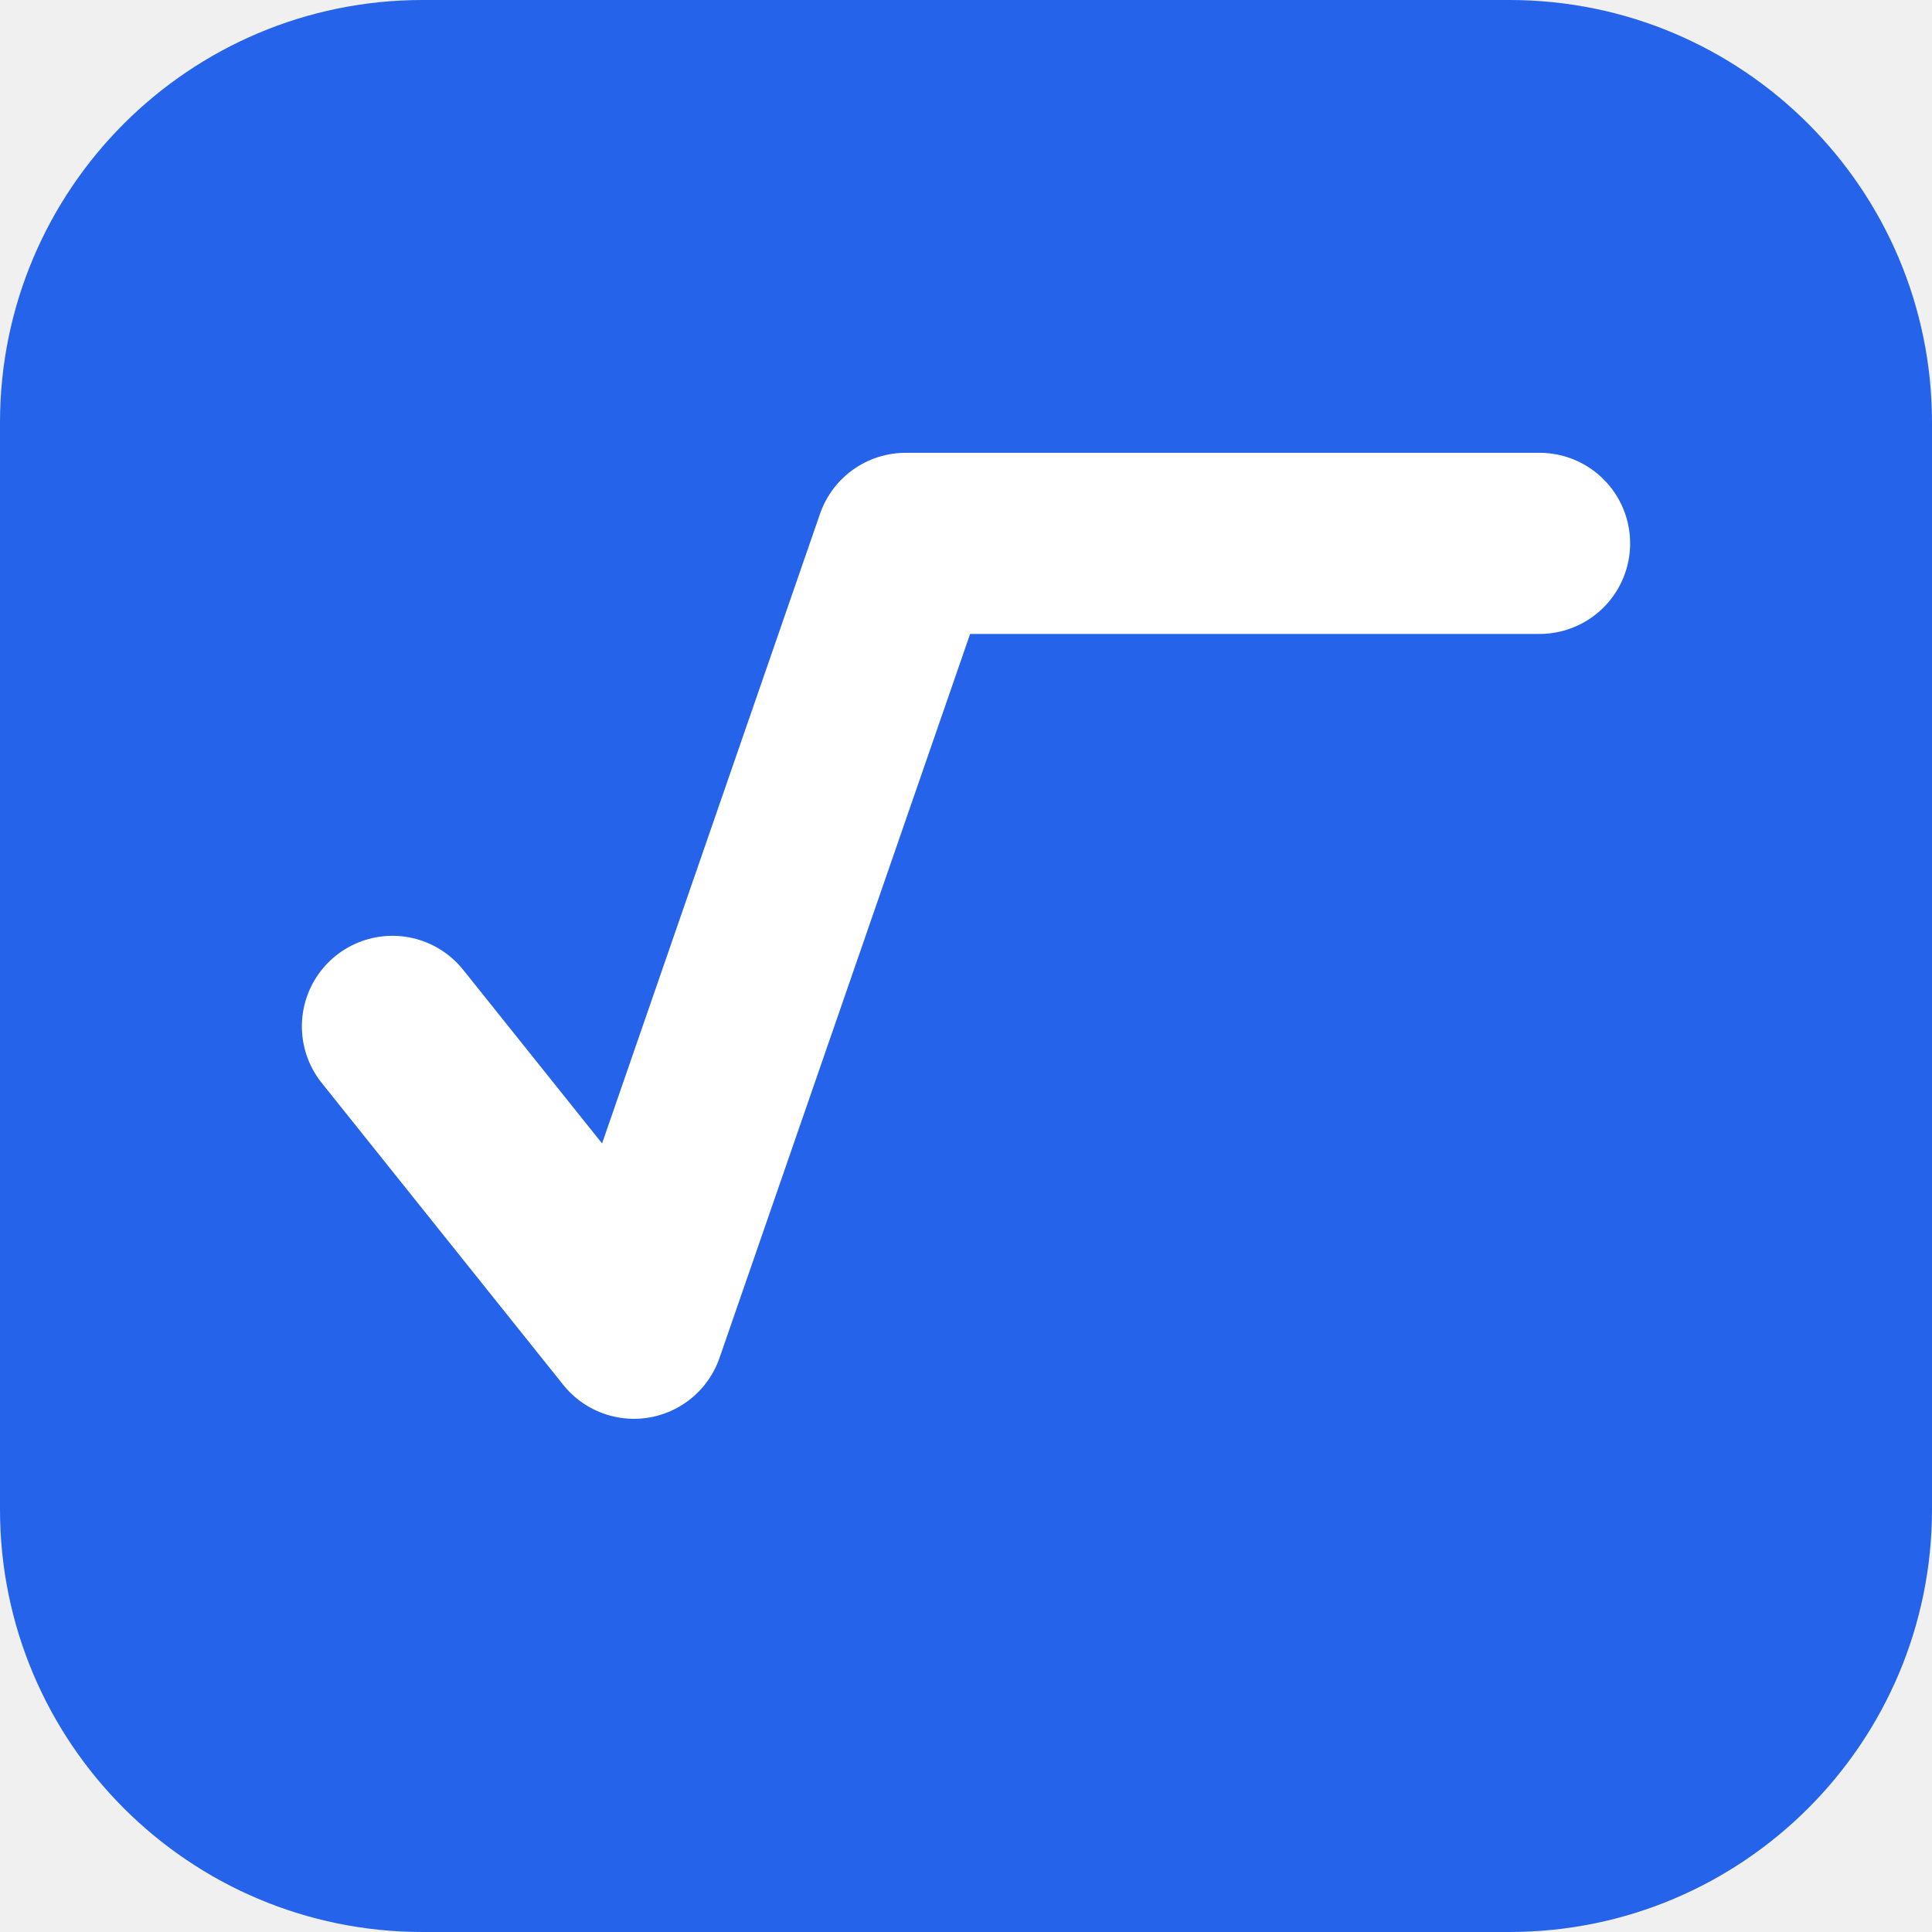
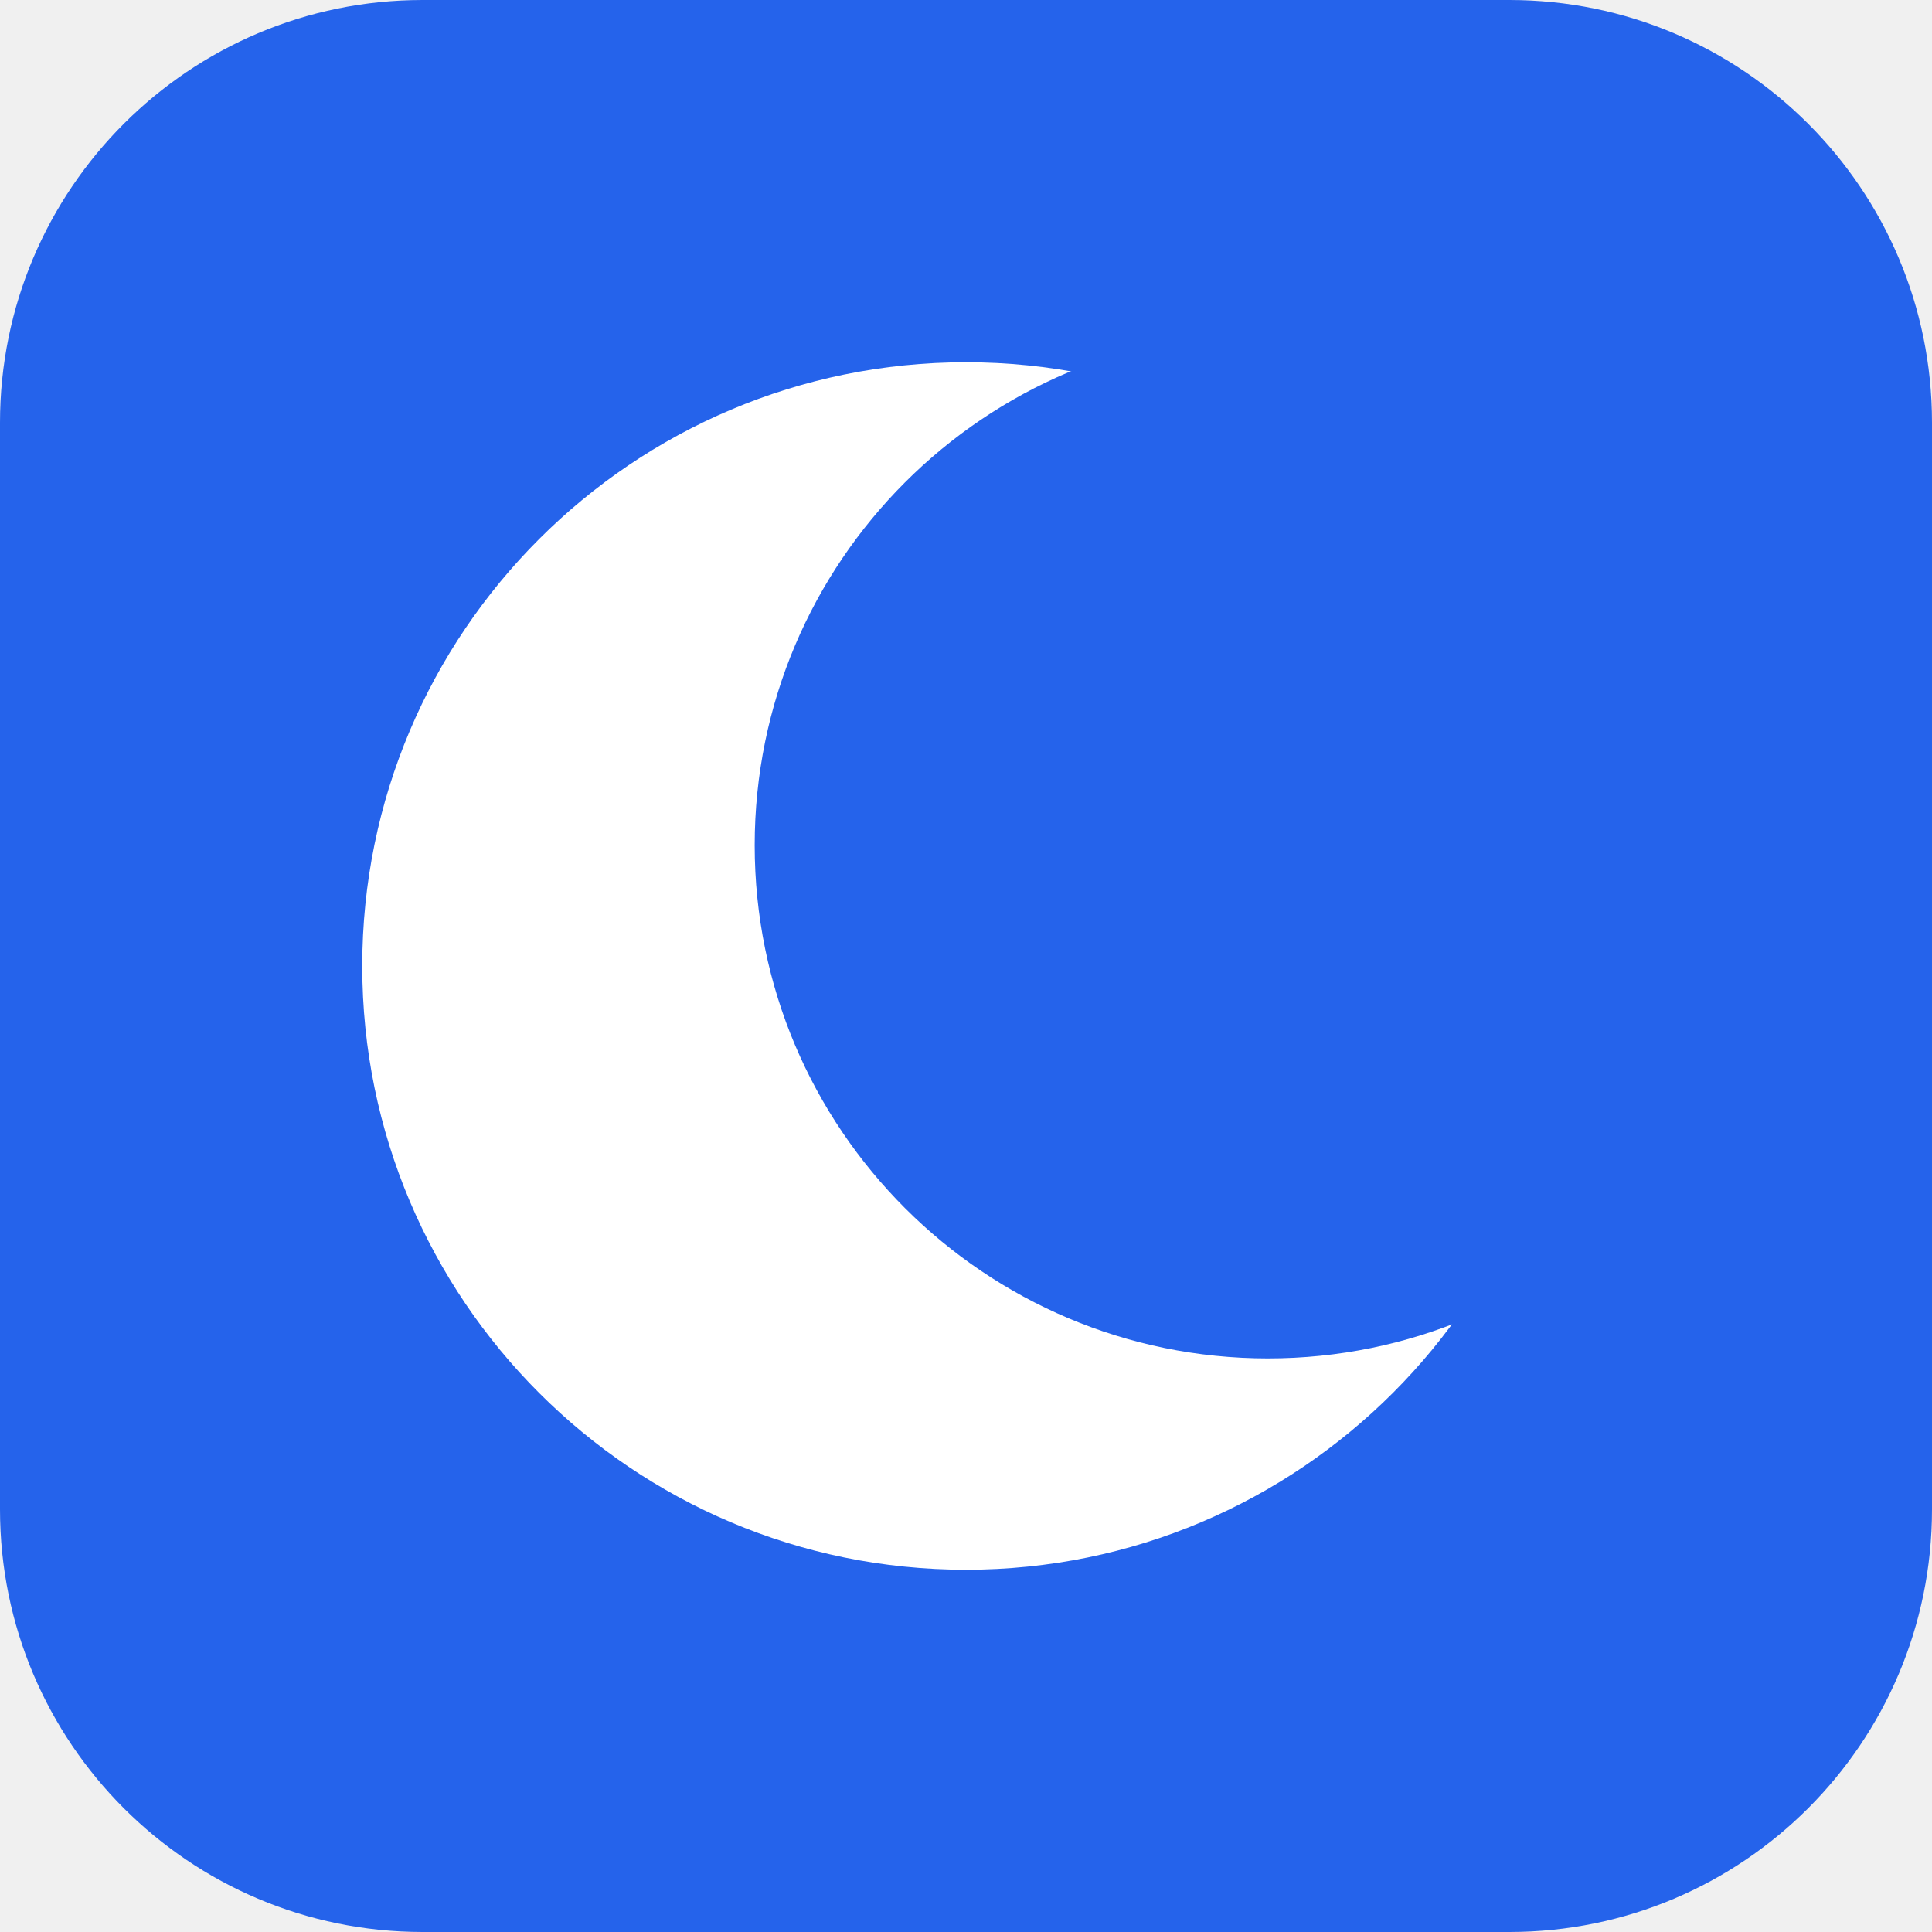
<svg xmlns="http://www.w3.org/2000/svg" viewBox="0 0 32 32" width="32" height="32" role="img" aria-label="ThothGlyph">
  <rect width="32" height="32" rx="7" fill="#2563eb" />
-   <path d="M6.5 17 L10.5 22 L15 9 L25.5 9" fill="none" stroke="#ffffff" stroke-width="3" stroke-linecap="round" stroke-linejoin="round" />
+   <circle cx="16" cy="16" r="10" fill="#ffffff" />
+   <circle cx="21" cy="14" r="8.5" fill="#2563eb" />
</svg>
